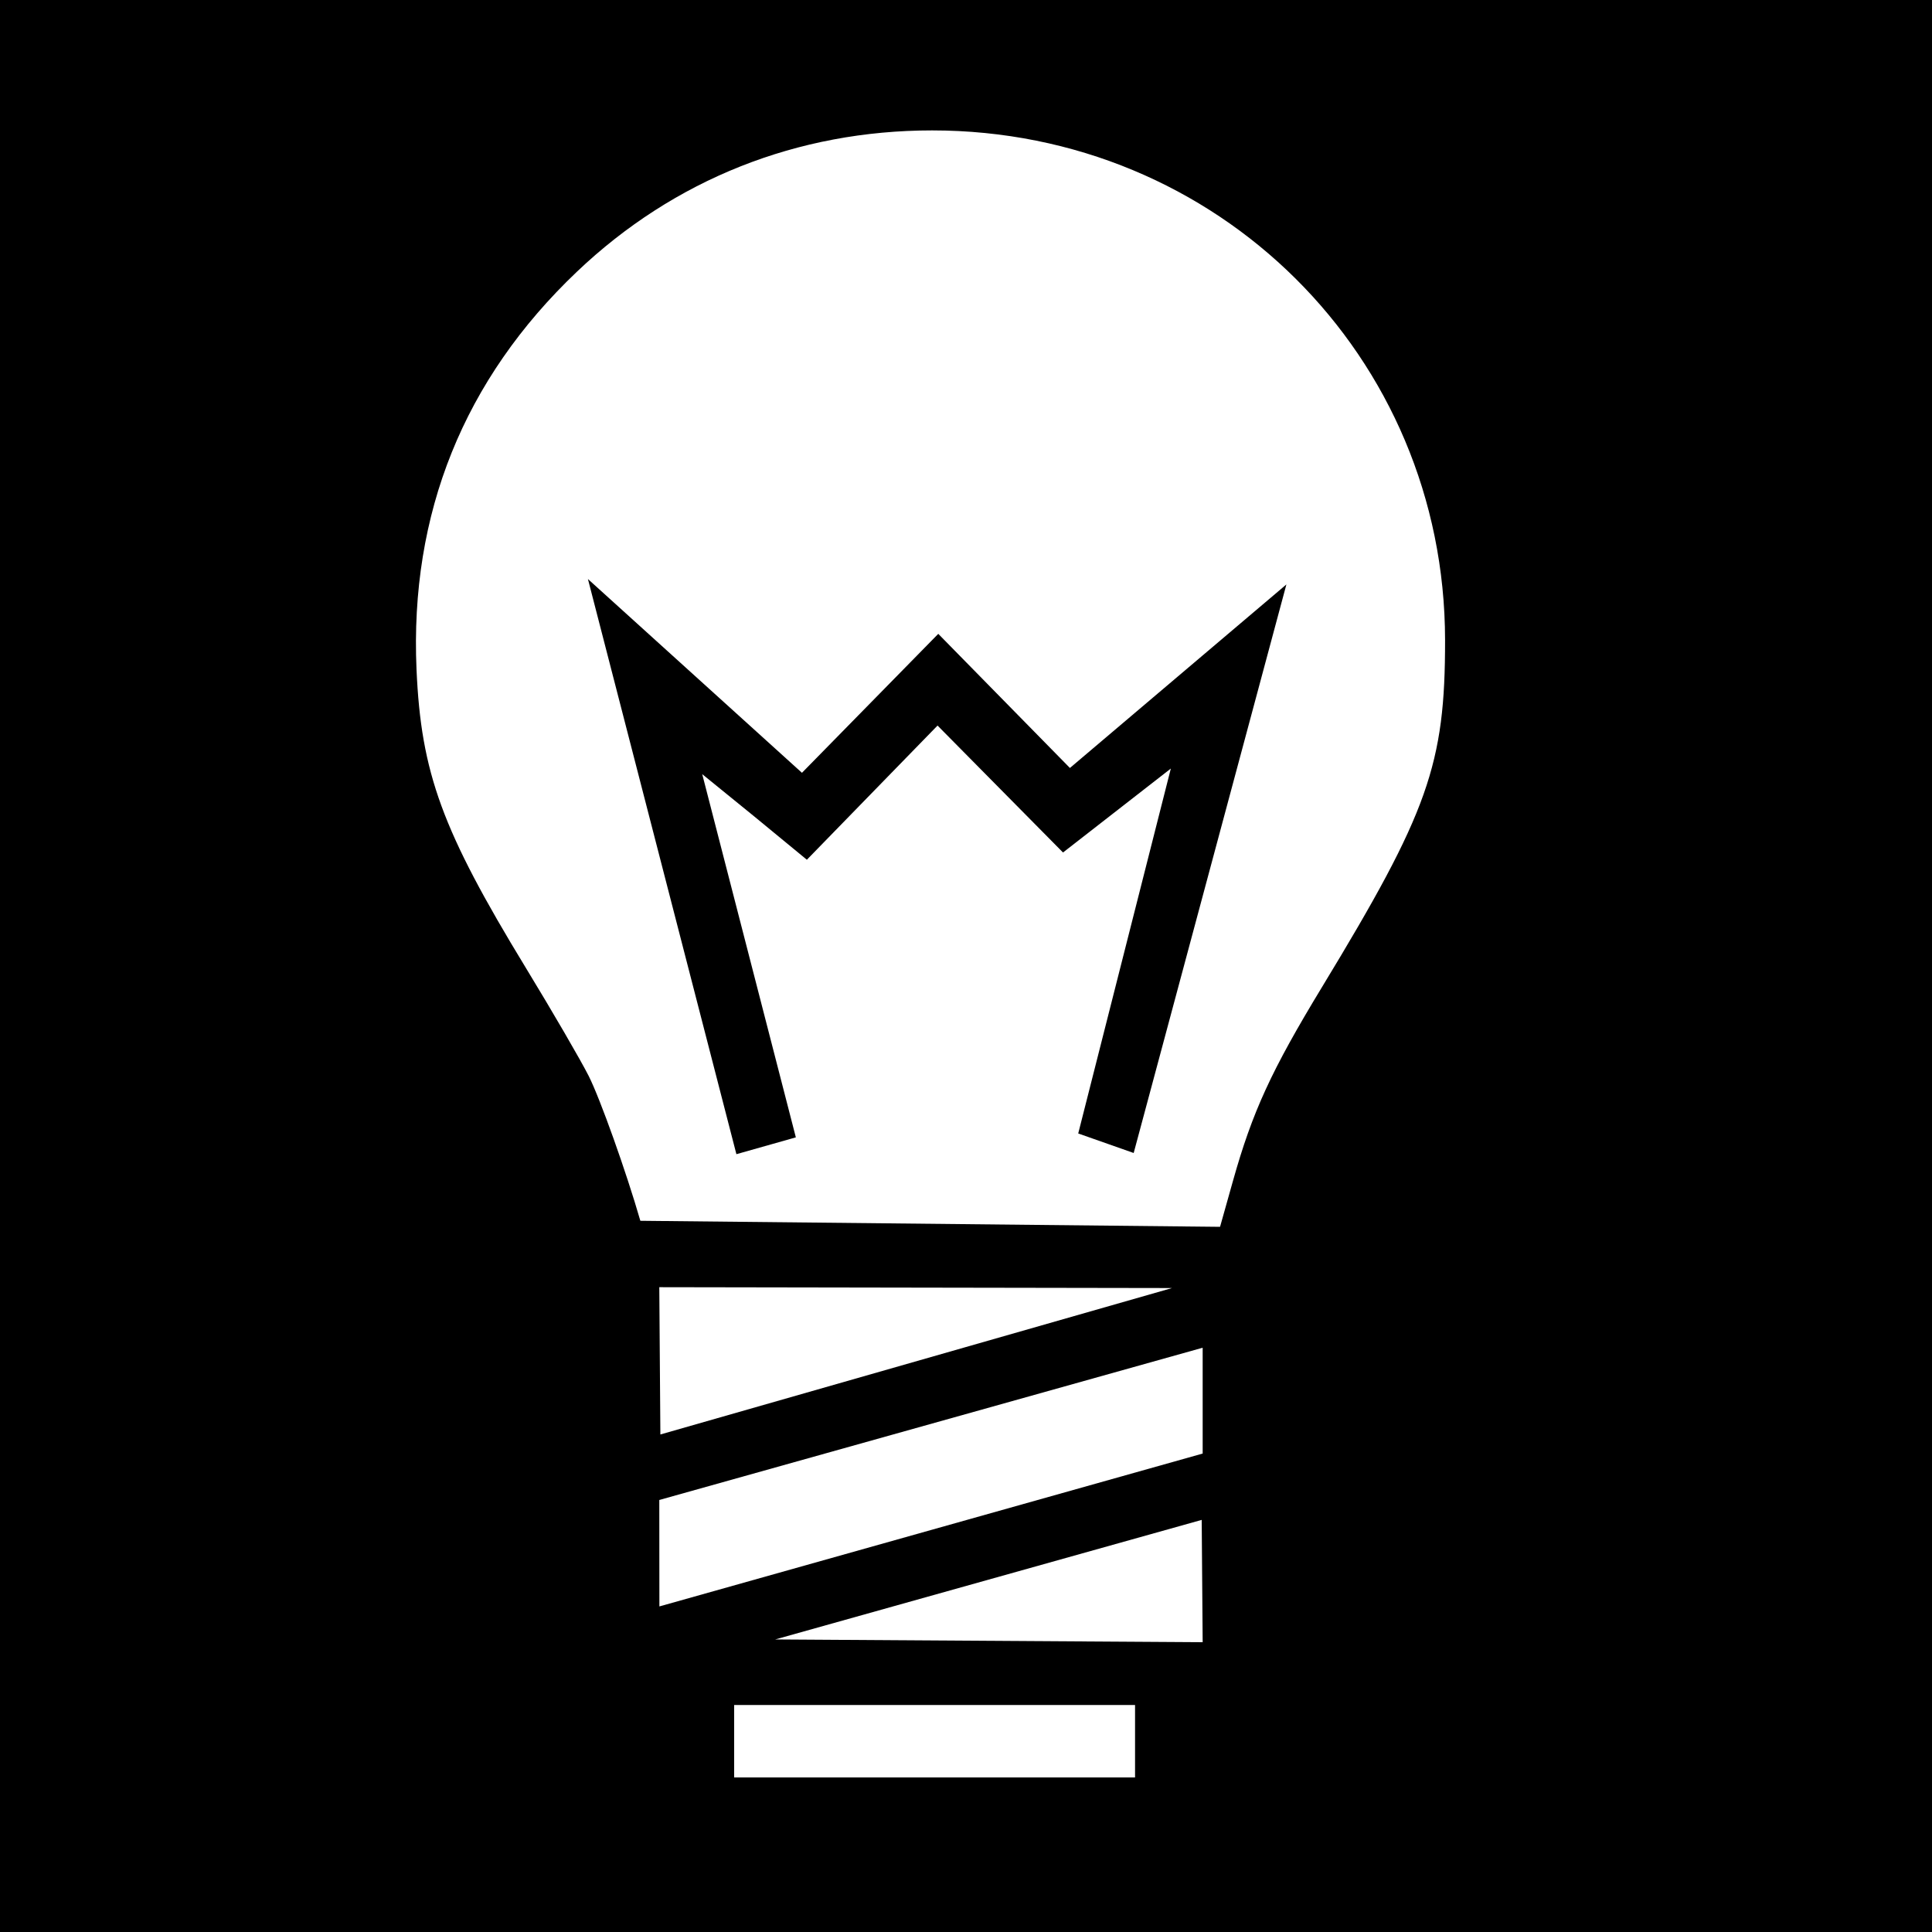
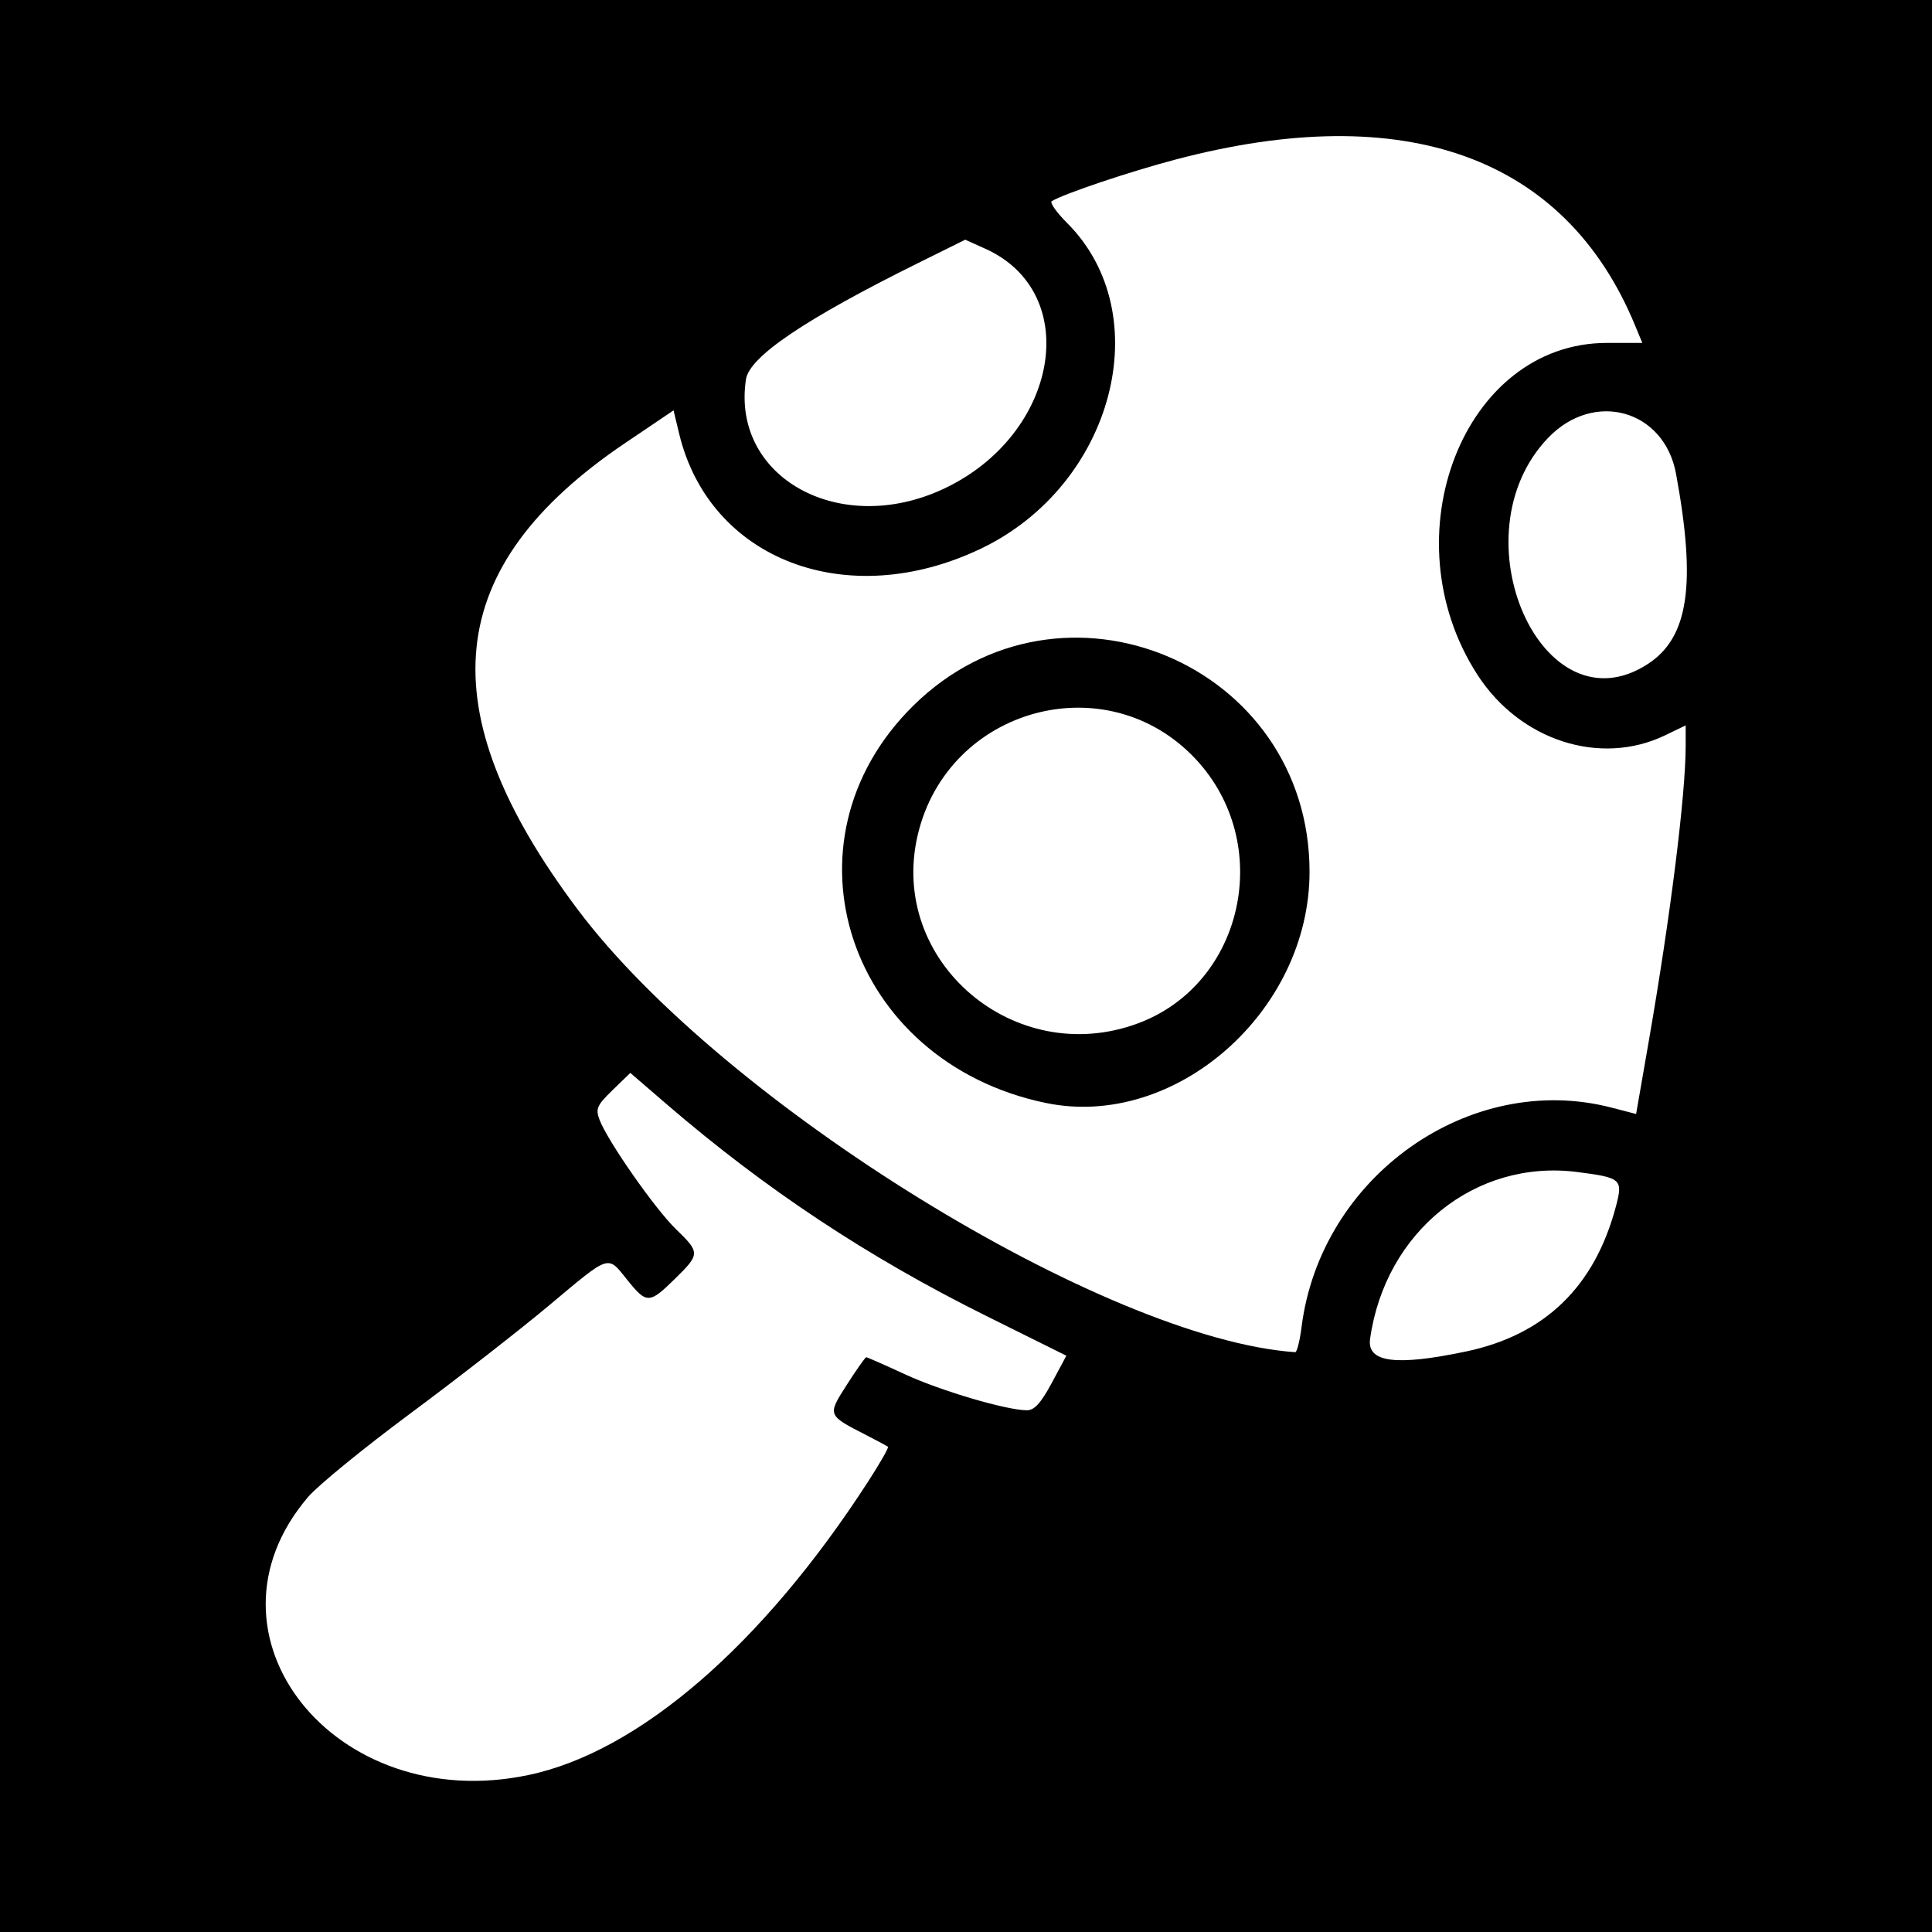
<svg xmlns="http://www.w3.org/2000/svg" id="svg2" version="1.1" width="400" height="400">
  <defs id="defs6" />
-   <path style="fill:#000000;fill-opacity:1;stroke:none" d="m 0,0 400,0 0,400 -400,0 z" id="rect3028" />
-   <path id="path2989" style="fill:#ffffff" d="M 152.464,238.962 121.724,119.881 166.036,160 194.259,131.231 221.515,159 266.335,121.002 234.717,238.715 223.235,234.673 242.408,159.122 220.087,176.5 194.108,150.218 167.054,178 l -11.015,-9.063 -10.652,-8.657 19.385,75.2 z m 102.803,5.548 c 4.036,-14.361 7.934,-22.844 18.468,-40.192 C 295.732,168.09 299.213,158.269 299.186,132.5 299.124,73.687 252.134,27 193,27 165.058,27 139.541,37.147 119.454,56.247 96.028,78.52 84.817,106.324 86.237,138.625 c 0.942,21.431 5.281,33.277 22.602,61.709 5.516,9.055 11.386,19.151 13.044,22.435 2.368,4.69 7.774,19.847 10.694,29.981 L 252.599,254 z M 242.657,266.676 136.5,266.5 l 0.224,30.493 z M 249,300.944 248.999,279.033 136.5,310.555 l 0.02,22.038 z M 248.799,314.678 160.5,339.43 249,340 z M 235,353 l -83,0 0,15 83,0 z" />
+   <rect style="fill:#000000;fill-opacity:1;stroke:none" id="rect3130" width="400" height="400" x="0" y="0" />
+   <path id="path3001" style="fill:#ffffff" d="m 195.352,101.216 c 23.852,-11.161 28.968,-40.553 8.655,-49.713 l -4.163,-1.877 -9.672,4.792 c -23.484,11.636 -35.027,19.433 -35.733,24.136 -3.045,20.304 19.392,32.732 40.913,22.661 z m 145.842,36.239 c 8.411,-5.487 10.03,-16.46 5.809,-39.373 -2.44,-13.246 -16.963,-17.33 -26.467,-7.443 -19.36,20.141 -1.275,61.125 20.658,46.816 z M 235.681,211.846 c 21.905,-8.196 28.207,-37.222 11.874,-54.684 -18.41,-19.682 -51.334,-10.697 -57.548,15.705 -6.16,26.175 20.069,48.559 45.674,38.979 z M 216.5,228.351 c -40.903,-8.519 -56.059,-54.05 -27.386,-82.275 30.64,-30.161 82.013,-8.598 82.013,34.423 0,28.991 -27.888,53.42 -54.626,47.851 z M 269.474,274.75 c 3.932,-31.184 34.816,-53.046 64.178,-45.43 l 5.088,1.32 2.619,-15.07 C 345.836,189.807 349,164.514 349,154.484 l 0,-4.302 -4.228,2.043 c -13.421,6.484 -30.064,1.127 -38.882,-12.516 C 287.401,111.102 303.033,71 332.673,71 l 7.354,0 -1.556,-3.75 C 324.027,32.435 290.95,20.506 243.5,33.001 c -9.598,2.527 -23.271,7.122 -25.745,8.651 -0.455,0.281 0.975,2.314 3.177,4.516 18.944,18.944 9.594,54.3 -17.828,67.417 -27.694,13.247 -56.226,2.359 -62.509,-23.854 l -1.143,-4.769 -9.976,6.734 c -37.934,25.605 -40.957,55.187 -9.873,96.604 30.116,40.127 109.211,88.928 148.553,91.655 0.361,0.025 0.954,-2.317 1.318,-5.205 z m 34.026,5.066 c 16.363,-3.438 26.678,-13.434 31.079,-30.114 1.465,-5.554 1.085,-5.887 -8.079,-7.054 -21.054,-2.682 -39.718,12.369 -42.836,34.543 -0.688,4.892 5.285,5.683 19.836,2.625 z m -194.029,87.673 c 22.839,-4.838 48.373,-26.905 70.235,-60.701 2.466,-3.812 4.329,-7.069 4.139,-7.237 -0.19,-0.168 -2.145,-1.225 -4.345,-2.35 -8.283,-4.234 -8.244,-4.134 -4.148,-10.537 1.993,-3.115 3.791,-5.664 3.995,-5.664 0.204,0 3.813,1.59 8.019,3.533 7.409,3.423 20.946,7.42 25.238,7.451 1.539,0.011 2.918,-1.502 5.139,-5.641 l 3.035,-5.656 -16.639,-8.265 C 179.68,260.273 158.406,246.175 138,228.596 l -7.5,-6.461 -3.676,3.563 c -3.246,3.146 -3.56,3.868 -2.685,6.169 1.667,4.384 11.46,18.4 15.78,22.586 5.06,4.902 5.054,5.175 -0.208,10.339 -5.278,5.18 -5.828,5.192 -9.832,0.208 -4.174,-5.194 -3.388,-5.451 -16.251,5.315 -6.121,5.123 -19.004,15.157 -28.629,22.297 -9.625,7.14 -19.162,14.924 -21.193,17.298 -24.365,28.475 5.469,66.092 45.665,57.577 z" />
</svg>
